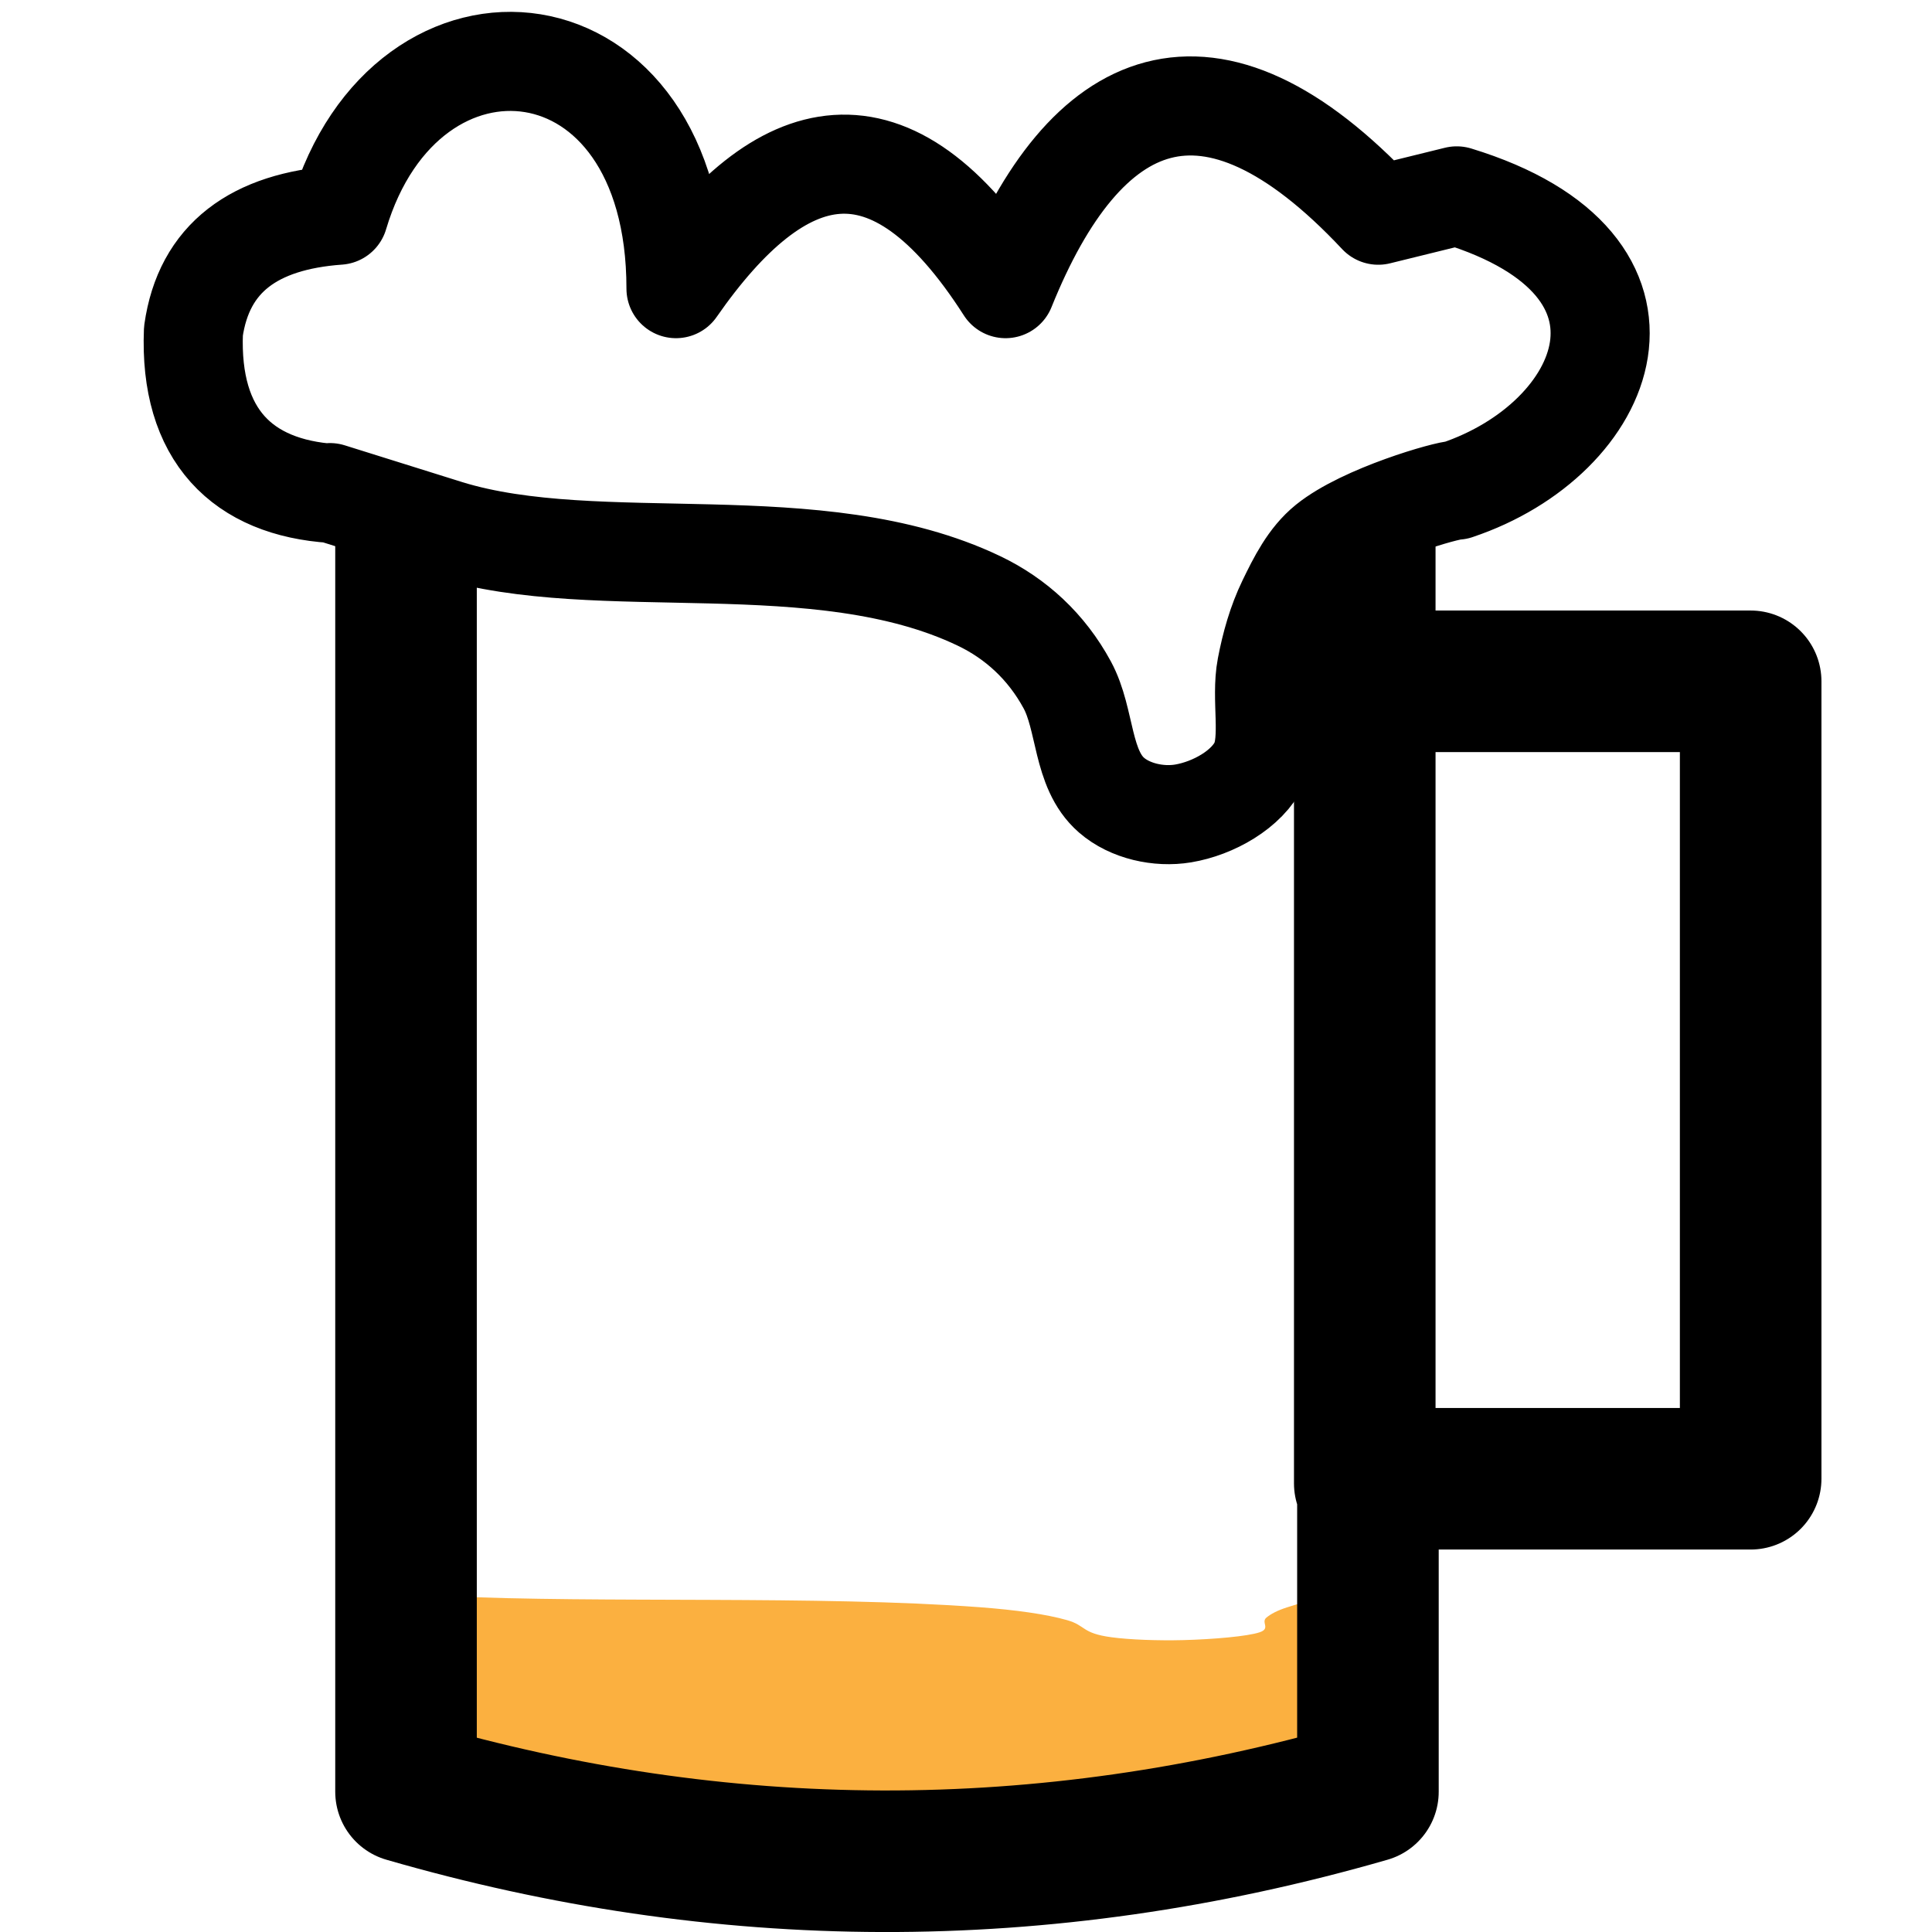
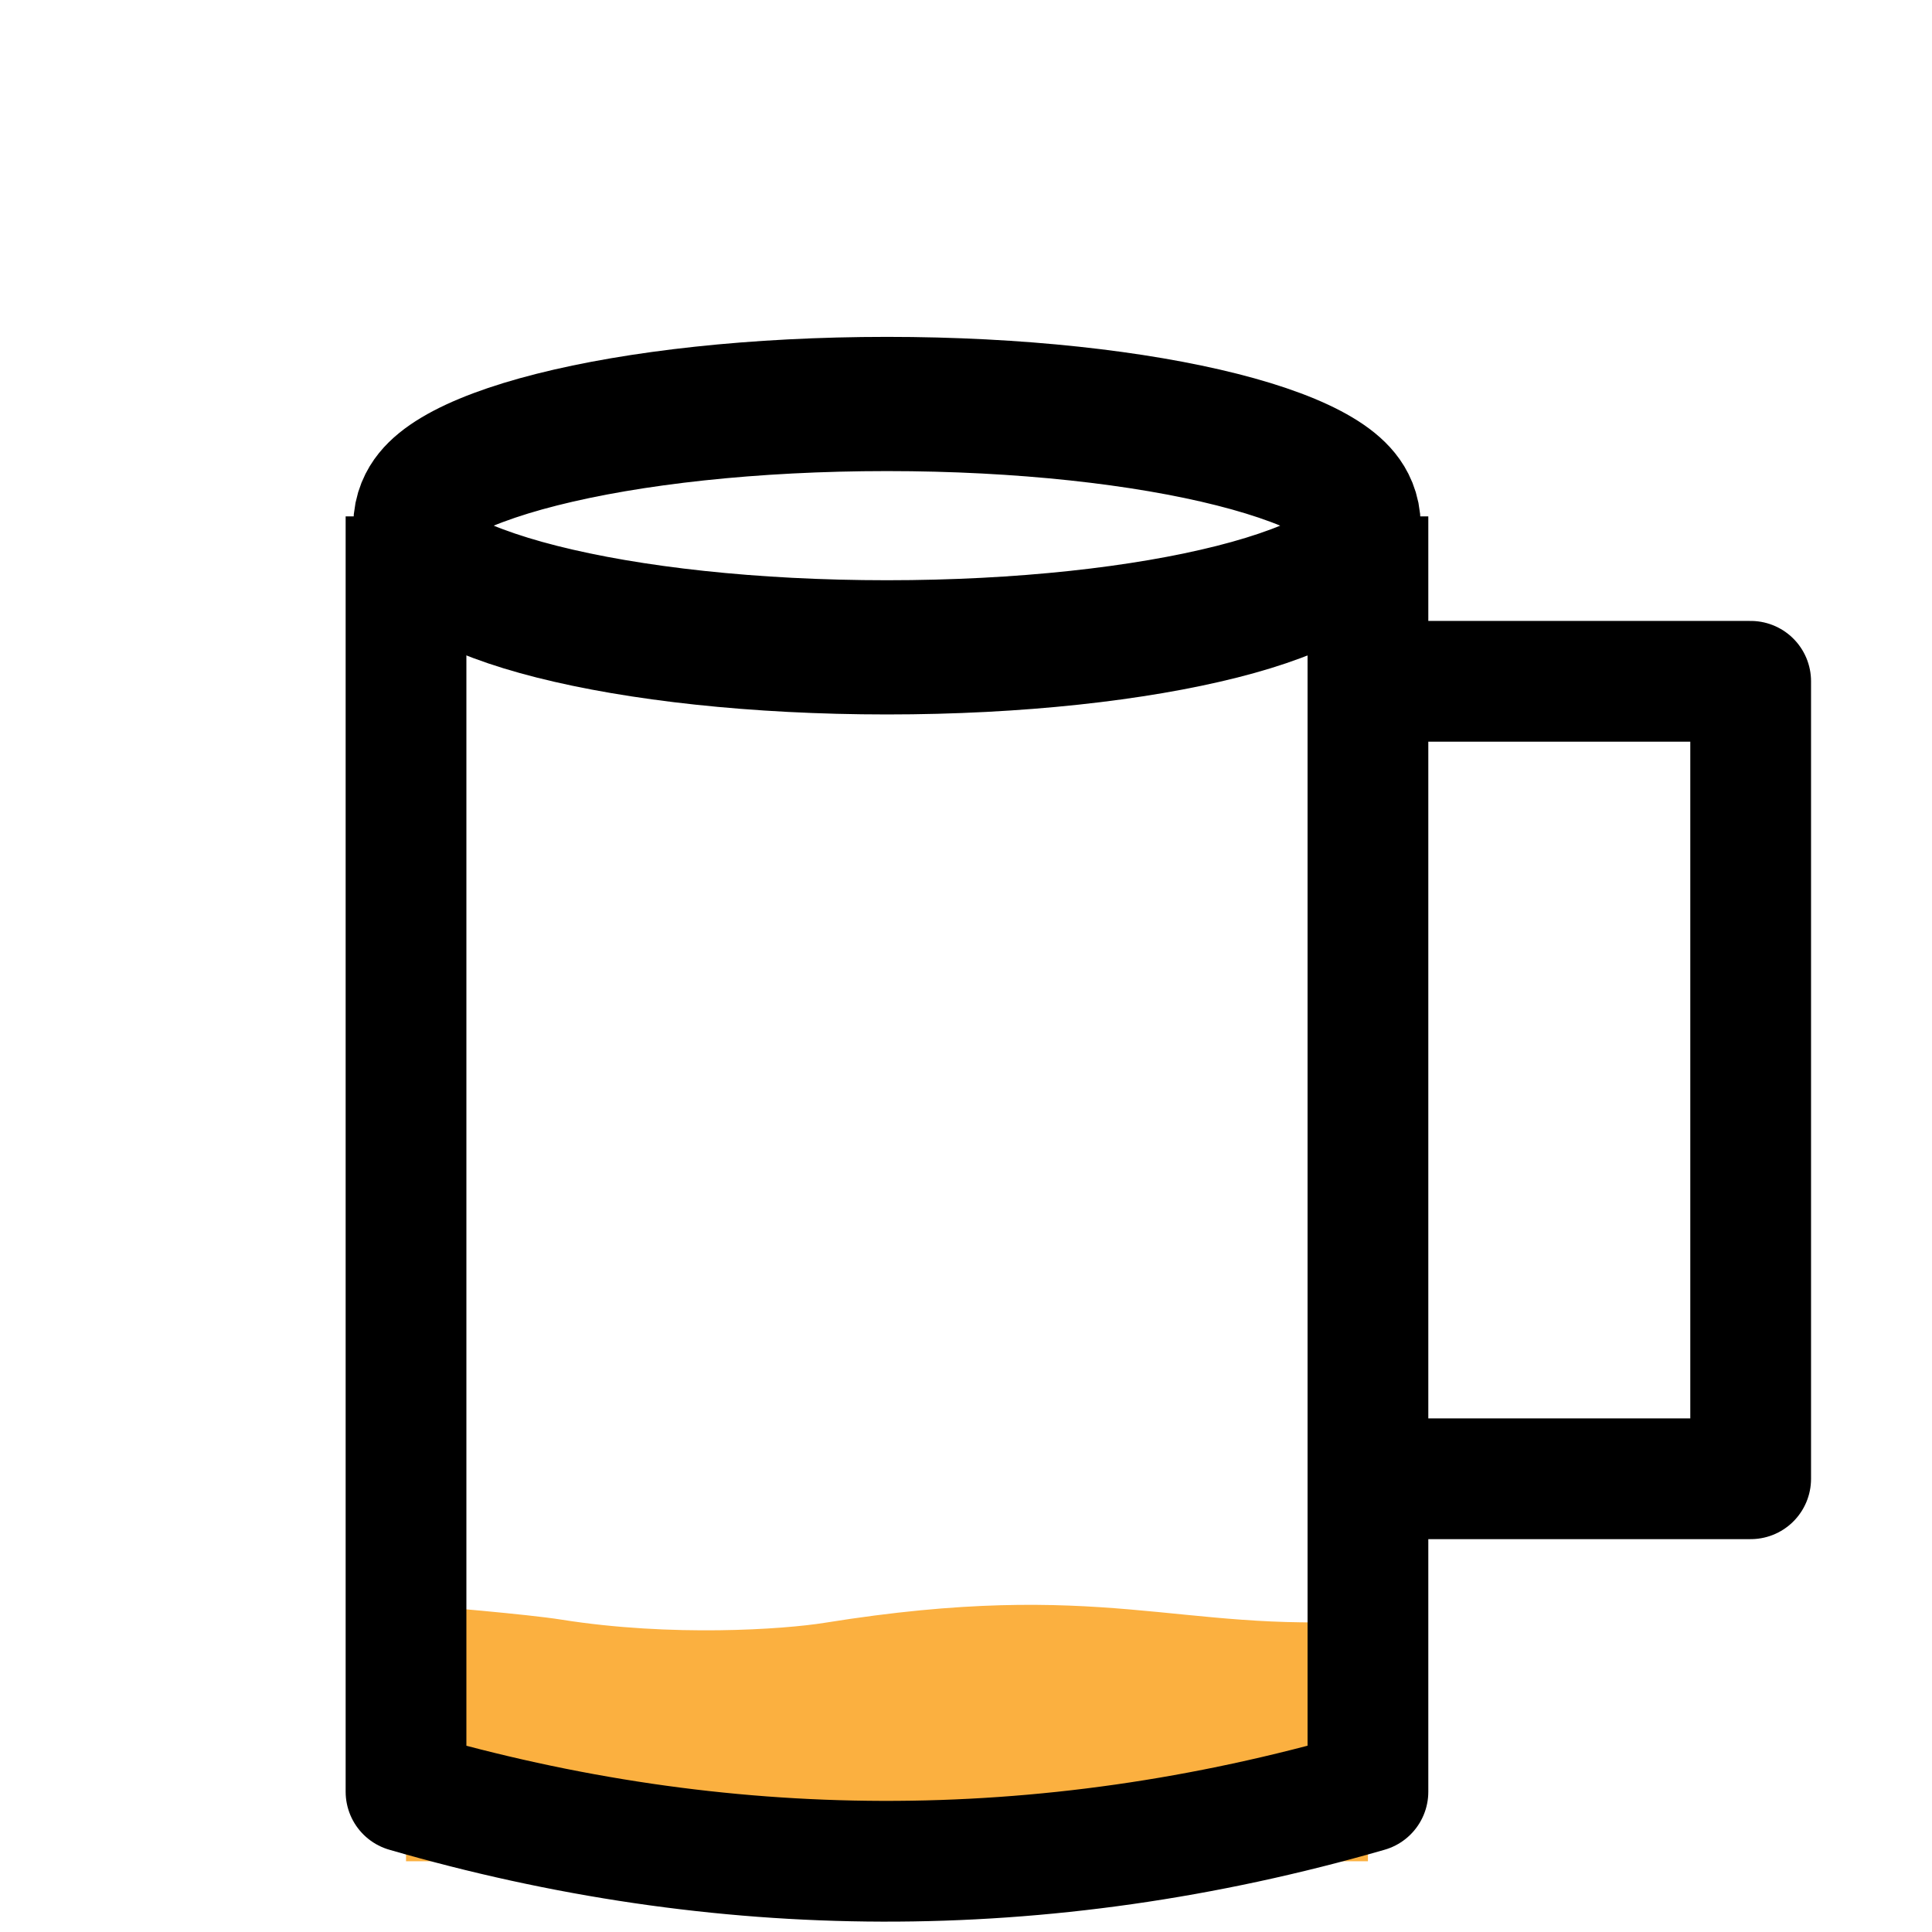
- <svg xmlns="http://www.w3.org/2000/svg" width="512" height="512" viewBox="0 0 135.467 135.467" version="1.1" id="svg8">
-   <defs id="defs2" />
-   <g transform="translate(-12.69542,-18.01908)" id="layer2" style="display:inline">
-     <g id="g869" transform="translate(3.844375,0.2945021)">
-       <path id="rect891" style="fill:#fbb040;fill-opacity:1;stroke:#000000;stroke-width:0;stroke-linecap:round;stroke-linejoin:round;stroke-miterlimit:4;stroke-dasharray:none" d="m 37.32,129.499 v 13.856 h 67.447 v -13.822 c -1.096,0.078 -2.127,0.165 -2.867,0.257 -1.295,0.162 -2.078,0.406 -2.8,0.637 -0.701,0.224 -1.142,0.468 -1.443,0.712 -0.421,0.342 0.324,0.77 -0.491,1.04 -0.854,0.284 -3.246,0.491 -5.365,0.546 -1.705,0.044 -3.724,-0.025 -5.019,-0.2 -2.104,-0.284 -1.776,-0.818 -3.098,-1.197 -1.456,-0.417 -3.607,-0.721 -6.187,-0.913 -11.275,-0.836 -26.637,-0.268 -37.257,-0.776 -0.155,-0.007 -1.63,-0.079 -2.92,-0.142 z" />
-       <path id="path884" style="display:inline;fill:none;fill-opacity:1;stroke:#000000;stroke-width:6.948;stroke-linecap:round;stroke-linejoin:round;stroke-miterlimit:4;stroke-dasharray:none;stroke-opacity:1" d="m 32.179,52.325 c -6.323,-0.408 -10.059,-4.075 -9.765,-11.381 0.727,-5.149 4.284,-7.708 10.178,-8.13 4.756,-15.958 23.667,-14.178 23.658,5.149 7.359,-10.577 15.011,-12.649 23.108,0 5.571,-13.841 14.25,-17.828 26.134,-5.149 l 5.502,-1.355 c 15.854,4.846 10.717,17.05 0.004,20.631 m -78.819,0.235 c -1.616,-0.506 7.634,2.391 8.062,2.524 10.619,3.28 25.98,-0.381 37.256,5.011 2.58,1.234 4.731,3.2 6.187,5.889 1.322,2.443 0.995,5.889 3.099,7.725 1.294,1.129 3.314,1.571 5.019,1.289 2.119,-0.351 4.511,-1.691 5.365,-3.521 0.815,-1.747 0.071,-4.509 0.492,-6.714 0.301,-1.577 0.741,-3.15 1.443,-4.598 0.722,-1.489 1.504,-3.065 2.799,-4.112 2.539,-2.052 8.425,-3.743 9.097,-3.726" />
-       <path style="fill:none;stroke:#000000;stroke-width:9.926;stroke-linecap:butt;stroke-linejoin:round;stroke-miterlimit:4;stroke-dasharray:none;stroke-opacity:1" d="m 37.32,53.934 v 89.421 c 22.05,6.385 44.517,6.617 67.447,0 v -21.944 h 26.836 V 65.496 H 104.545 V 121.737 55.093" id="path1414" />
+ <svg xmlns="http://www.w3.org/2000/svg" width="100%" height="100%" viewBox="0 0 16 16" version="1.1" xml:space="preserve" style="fill-rule:evenodd;clip-rule:evenodd;stroke-linejoin:round;">
+   <g transform="matrix(1,0,0,1,0,-61)">
+     <g transform="matrix(1,0,0,1,0,61)">
+       <rect id="brewlet-filled-1" x="0" y="0" width="16" height="16" style="fill:none;" />
+       <g id="brewlet-filled-11">
+         <g id="Layer-2" transform="matrix(0.03125,0,0,0.03125,-1.49946,-2.12824)">
+           <g transform="matrix(-1,0,0,0.589486,551.552,241.966)">
+             <g id="g869">
+               <path id="rect891" d="M141.052,433.632L141.052,541.814L395.97,541.814L395.97,426.127C387.956,427.39 363.926,430.726 354.781,433.192C325.594,441.063 295.889,437.573 285.016,434.609C211.087,414.455 191.519,439.046 141.052,433.632Z" style="fill:rgb(251,176,64);fill-rule:nonzero;" />
+             </g>
+           </g>
+           <g transform="matrix(1,0,0,1,14.5299,1.11308)">
+             <path id="path1414" d="M395.97,458.878L497.398,458.878L497.398,247.544L395.131,247.544" style="fill:none;fill-rule:nonzero;stroke:black;stroke-width:32px;" />
+             <path id="path14141" d="M141.052,203.844L141.052,541.814C224.392,565.948 309.305,566.824 395.97,541.814L395.97,203.844" style="fill:none;fill-rule:nonzero;stroke:black;stroke-width:32px;" />
+             <g transform="matrix(1.11165,0,0,1.41369,-0.190949,9.97712)">
+               <ellipse cx="241.715" cy="138.87" rx="114.657" ry="22.81" style="fill:none;stroke:black;stroke-width:25.16px;stroke-linecap:round;stroke-miterlimit:1.5;" />
+             </g>
+           </g>
+         </g>
+       </g>
    </g>
  </g>
</svg>
